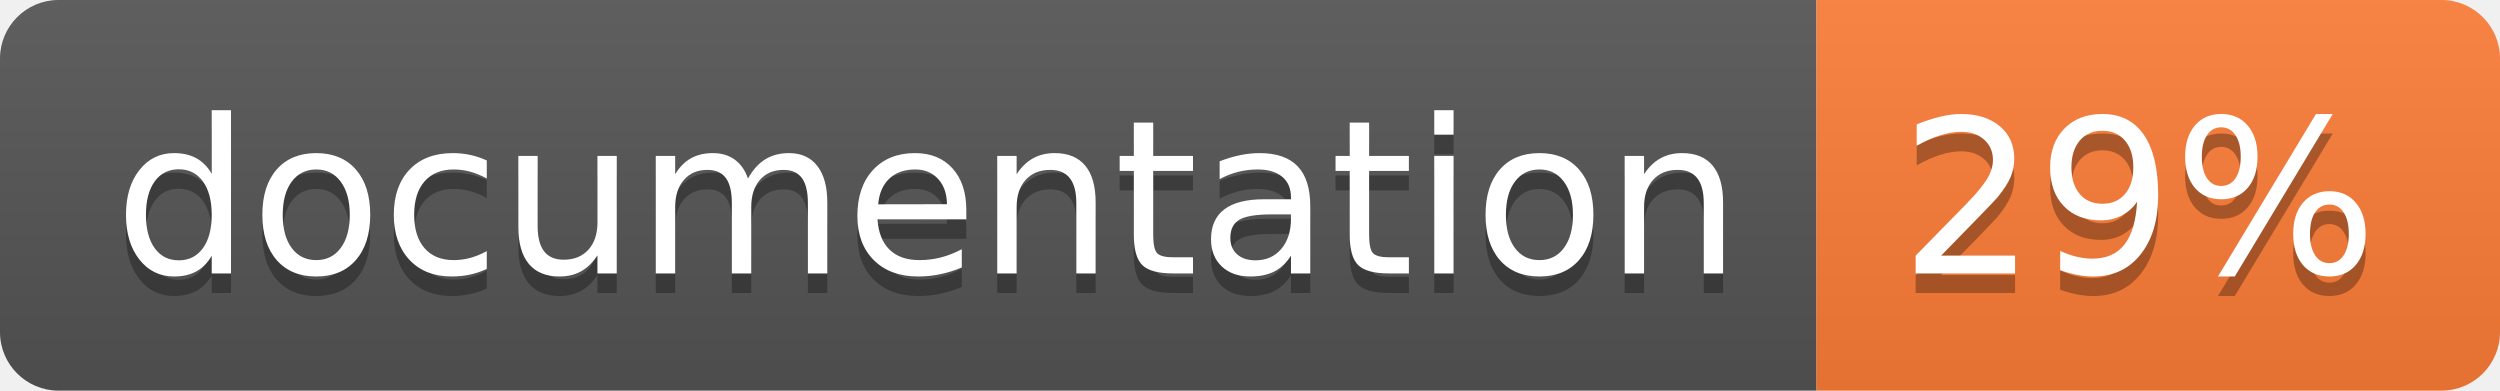
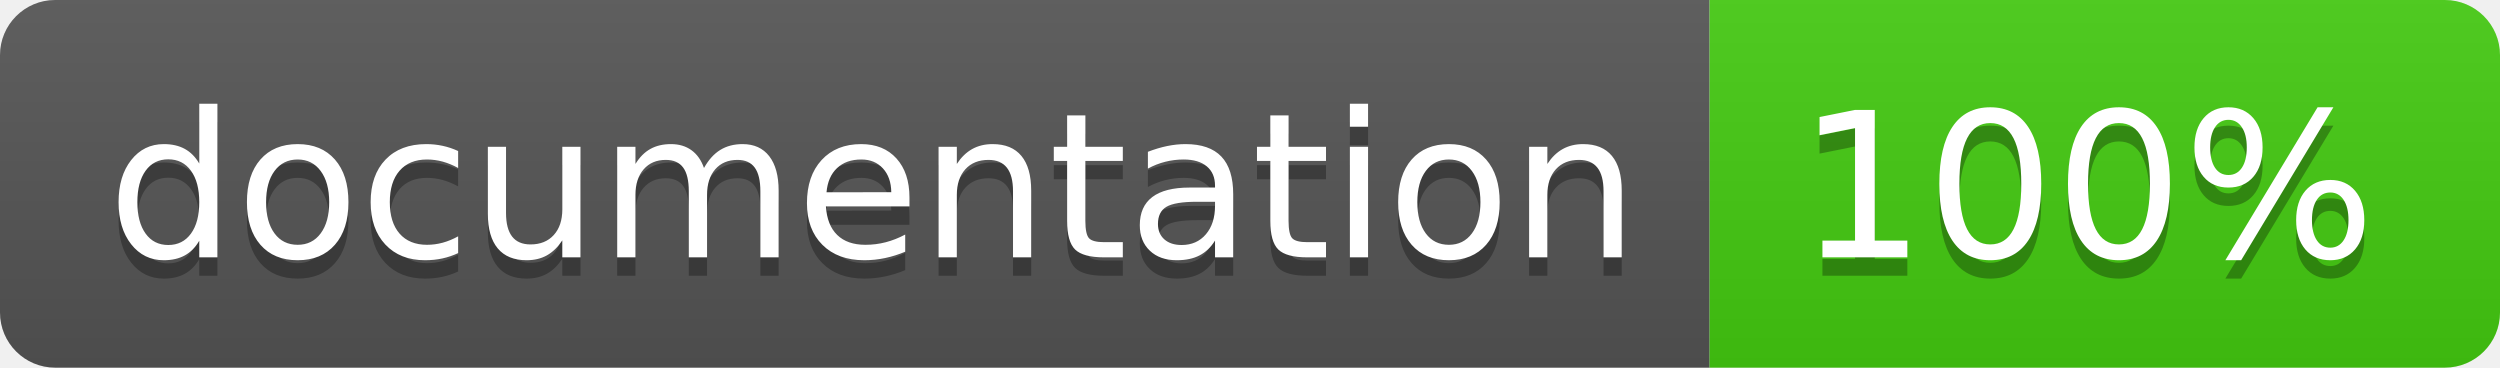
- <svg xmlns="http://www.w3.org/2000/svg" width="128" height="20">
+ <svg xmlns="http://www.w3.org/2000/svg" width="136" height="20">
  <linearGradient id="b" x2="0" y2="100%">
    <stop offset="0" stop-color="#bbb" stop-opacity=".1" />
    <stop offset="1" stop-opacity=".1" />
  </linearGradient>
  <clipPath id="a">
-     <rect width="128" height="20" rx="3" fill="#fff" />
+     <rect width="136" height="20" rx="3" fill="#fff" />
  </clipPath>
  <g clip-path="url(#a)">
    <path fill="#555" d="M0 0h93v20H0z" />
-     <path fill="#fe7d37" d="M93 0h35v20H93z" />
-     <path fill="url(#b)" d="M0 0h128v20H0z" />
+     <path fill="#4c1" d="M93 0h43v20H93z" />
+     <path fill="url(#b)" d="M0 0h136v20H0z" />
  </g>
  <g fill="#fff" text-anchor="middle" font-family="DejaVu Sans,Verdana,Geneva,sans-serif" font-size="110">
    <text x="475" y="150" fill="#010101" fill-opacity=".3" transform="scale(.1)" textLength="830">
      documentation
    </text>
    <text x="475" y="140" transform="scale(.1)" textLength="830">
      documentation
    </text>
-     <text x="1095" y="150" fill="#010101" fill-opacity=".3" transform="scale(.1)" textLength="250">
-       29%
+     <text x="1135" y="150" fill="#010101" fill-opacity=".3" transform="scale(.1)" textLength="330">
+       100%
    </text>
-     <text x="1095" y="140" transform="scale(.1)" textLength="250">
-       29%
+     <text x="1135" y="140" transform="scale(.1)" textLength="330">
+       100%
    </text>
  </g>
</svg>
